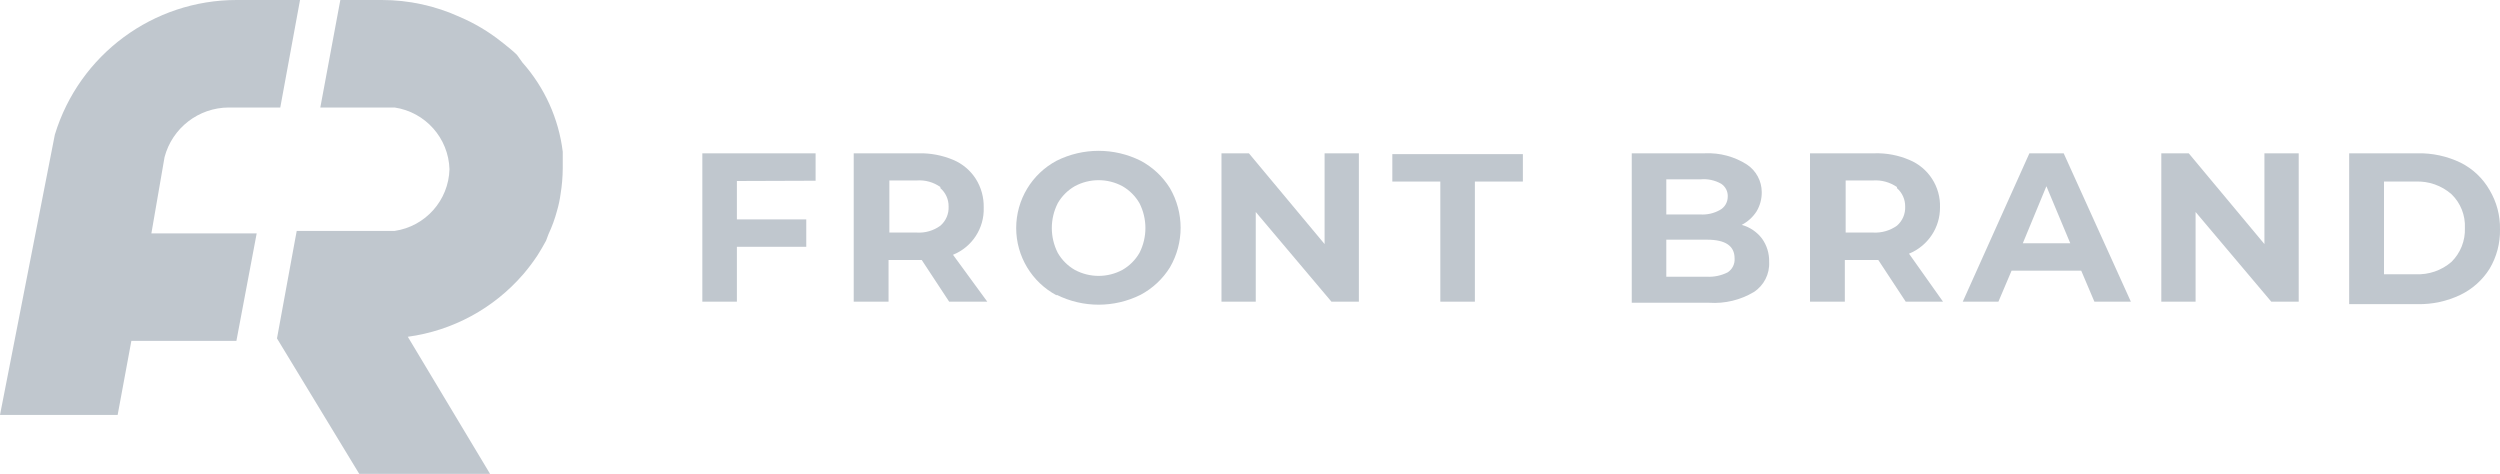
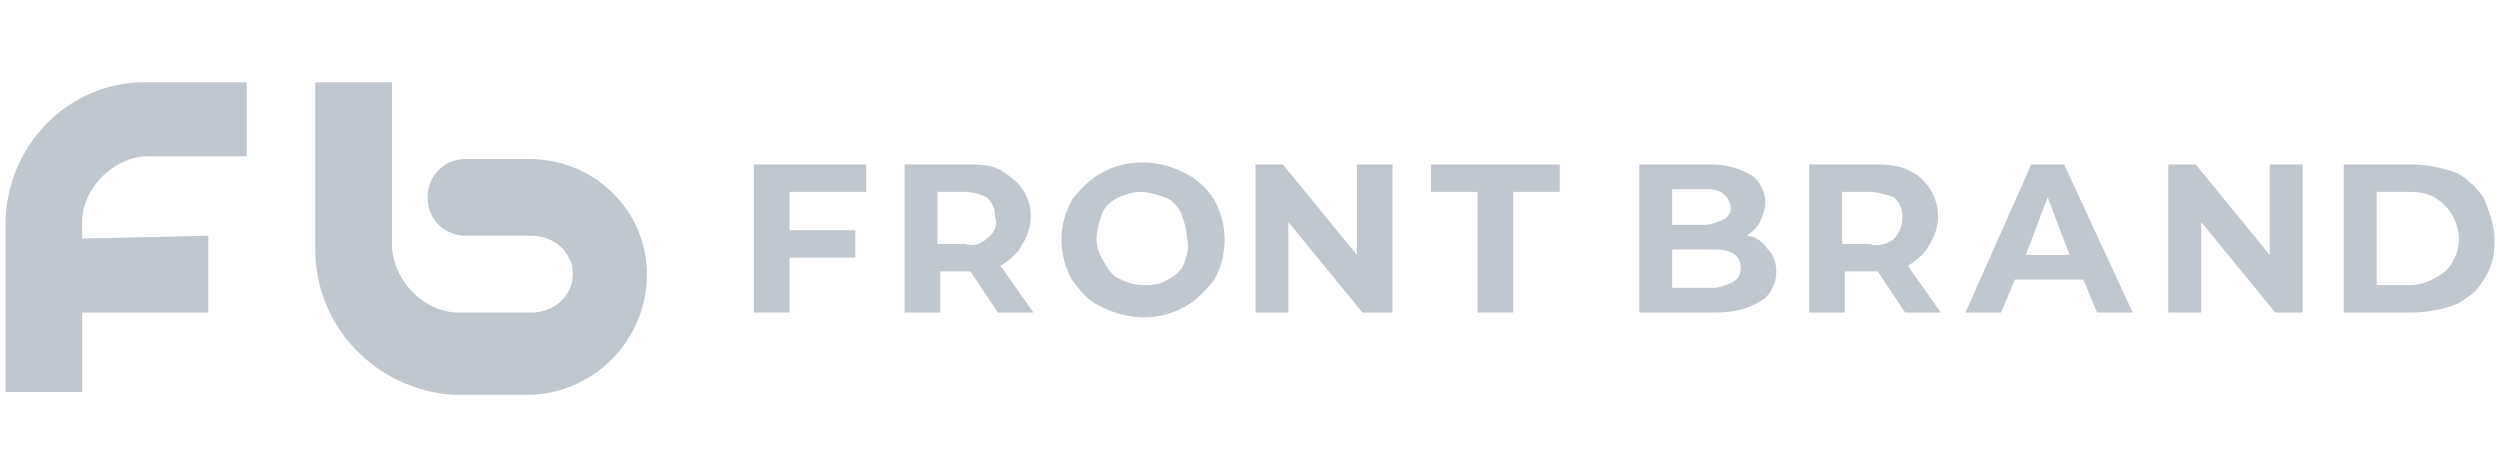
- <svg xmlns="http://www.w3.org/2000/svg" viewBox="0 0 91.16 17.28">
-   <defs>
-     <style>.cls-1{fill:#c0c7ce;}</style>
-   </defs>
-   <g id="Calque_2" data-name="Calque 2">
-     <g id="Calque_1-2" data-name="Calque 1">
-       <path class="cls-1" d="M8.64,0A6.93,6.93,0,0,0,2,4.91L0,15.13H4.29l.5-2.7H8.62l.74-3.92H5.52L6,5.73A2.43,2.43,0,0,1,8.34,3.92h1.88L10.94,0H8.64" />
-       <path class="cls-1" d="M13.92,0H12.41l-.06.32-.67,3.6h2.71a2.35,2.35,0,0,1,2,2.25,2.34,2.34,0,0,1-2,2.25H10.82l-.06.32-.66,3.6,3,4.94h4.77l-3-5A6.76,6.76,0,0,0,19.08,10a6.92,6.92,0,0,0,.52-.69c.11-.17.21-.35.31-.53L20,8.54a5.08,5.08,0,0,0,.31-.85,4.13,4.13,0,0,0,.13-.61,6,6,0,0,0,.08-.94c0-.2,0-.41,0-.61a6,6,0,0,0-1.47-3.25L18.85,2c-.15-.15-.31-.27-.48-.41l-.09-.07A6.57,6.57,0,0,0,16.77.62,6.83,6.83,0,0,0,13.92,0" />
-       <path class="cls-1" d="M26.87,6.6V8H29.4v1H26.87v2H25.61V5.59h4.13v1Z" />
-       <path class="cls-1" d="M34.61,11l-1-1.52H32.4V11H31.13V5.59H33.5a3.08,3.08,0,0,1,1.26.24,1.81,1.81,0,0,1,.82.69,1.88,1.88,0,0,1,.29,1.05,1.79,1.79,0,0,1-1.12,1.72L36,11Zm-.32-4.18a1.32,1.32,0,0,0-.86-.24h-1v1.9h1a1.32,1.32,0,0,0,.86-.25.87.87,0,0,0,.3-.7A.87.87,0,0,0,34.29,6.86Z" />
-       <path class="cls-1" d="M38.53,10.77a2.78,2.78,0,0,1,0-4.91,3.43,3.43,0,0,1,3.06,0,2.81,2.81,0,0,1,1.07,1,2.87,2.87,0,0,1,0,2.89,2.81,2.81,0,0,1-1.07,1,3.43,3.43,0,0,1-3.06,0Zm2.4-.93a1.68,1.68,0,0,0,.62-.62,2,2,0,0,0,0-1.81,1.68,1.68,0,0,0-.62-.62,1.83,1.83,0,0,0-1.74,0,1.68,1.68,0,0,0-.62.62,2,2,0,0,0,0,1.81,1.68,1.68,0,0,0,.62.62,1.83,1.83,0,0,0,1.74,0Z" />
-       <path class="cls-1" d="M49.55,5.59V11h-1L45.79,7.73V11H44.54V5.59h1L48.3,8.9V5.59Z" />
-       <path class="cls-1" d="M52.52,6.62H50.77v-1h4.76v1H53.78V11H52.52Z" />
-       <path class="cls-1" d="M64.25,8.7a1.39,1.39,0,0,1,.26.85,1.23,1.23,0,0,1-.56,1.1,2.81,2.81,0,0,1-1.62.39H59.5V5.59h2.67A2.62,2.62,0,0,1,63.7,6a1.21,1.21,0,0,1,.54,1,1.33,1.33,0,0,1-.19.71,1.42,1.42,0,0,1-.54.49A1.39,1.39,0,0,1,64.25,8.7ZM60.76,6.54V7.82H62a1.29,1.29,0,0,0,.71-.16A.55.55,0,0,0,63,7.18a.53.53,0,0,0-.24-.48A1.29,1.29,0,0,0,62,6.54ZM63,9.93a.56.56,0,0,0,.25-.51c0-.45-.33-.68-1-.68H60.76v1.35h1.47A1.51,1.51,0,0,0,63,9.93Z" />
-       <path class="cls-1" d="M69.49,11l-1-1.52H67.27V11H66V5.59h2.36a3,3,0,0,1,1.26.24,1.81,1.81,0,0,1,1.12,1.74,1.79,1.79,0,0,1-.3,1,1.82,1.82,0,0,1-.83.68L70.85,11Zm-.32-4.18a1.37,1.37,0,0,0-.87-.24h-1v1.9h1a1.37,1.37,0,0,0,.87-.25.87.87,0,0,0,.3-.7A.87.87,0,0,0,69.17,6.86Z" />
-       <path class="cls-1" d="M75.89,9.87H73.35L72.87,11h-1.3L74,5.59h1.25L77.7,11H76.37Zm-.4-1-.87-2.08-.86,2.08Z" />
-       <path class="cls-1" d="M83.82,5.59V11h-1L80.06,7.73V11H78.81V5.59h1L82.57,8.9V5.59Z" />
-       <path class="cls-1" d="M85.66,5.59h2.49a3.45,3.45,0,0,1,1.57.34,2.51,2.51,0,0,1,1.06,1,2.7,2.7,0,0,1,.38,1.43,2.71,2.71,0,0,1-.38,1.44,2.57,2.57,0,0,1-1.06.95,3.45,3.45,0,0,1-1.57.34H85.66ZM88.08,10a1.86,1.86,0,0,0,1.31-.45,1.65,1.65,0,0,0,.49-1.24,1.61,1.61,0,0,0-.49-1.23,1.87,1.87,0,0,0-1.31-.46H86.93V10Z" />
-     </g>
+ <svg xmlns="http://www.w3.org/2000/svg" version="1.1" id="Calque_1" x="0px" y="0px" viewBox="0 0 91.2 17.3" style="enable-background:new 0 0 91.2 17.3;" xml:space="preserve">
+   <style type="text/css">
+ 	.st0{fill:#C0C7CE;}
+ </style>
+   <g>
+     <path class="st0" d="M5.3,3C2.4,3,0.2,5.4,0.2,8.2v6.1H3v-2.9l4.6,0V8.6L3,8.7V8.3C2.9,7,4,5.8,5.3,5.7l3.7,0V3H5.9H5.3z" />
+     <polygon class="st0" points="27.5,11.4 28.8,11.4 28.8,9.4 31.2,9.4 31.2,8.4 28.8,8.4 28.8,7 31.6,7 31.6,6 27.5,6  " />
+     <path class="st0" d="M37.3,8.9c0.2-0.3,0.3-0.7,0.3-1c0-0.4-0.1-0.7-0.3-1c-0.2-0.3-0.5-0.5-0.8-0.7C36.1,6,35.7,6,35.3,6h-2.3v5.4   h1.3V9.9h1.1l1,1.5l1.3,0l-1.2-1.7C36.8,9.5,37.1,9.3,37.3,8.9z M36,8.7c-0.2,0.2-0.5,0.3-0.8,0.2h-1V7h1c0.3,0,0.6,0.1,0.8,0.2v0   c0.2,0.2,0.3,0.4,0.3,0.7C36.4,8.2,36.3,8.5,36,8.7z" />
+     <path class="st0" d="M43.2,6.3c-1-0.5-2.1-0.5-3,0c-0.4,0.2-0.8,0.6-1.1,1c-0.5,0.9-0.5,2,0,2.9c0.3,0.4,0.6,0.8,1.1,1v0   c1,0.5,2.1,0.5,3,0c0.4-0.2,0.8-0.6,1.1-1c0.5-0.9,0.5-2,0-2.9C44,6.8,43.6,6.5,43.2,6.3z M43.2,9.6c-0.1,0.3-0.4,0.5-0.6,0.6   c-0.3,0.2-0.6,0.2-0.9,0.2c-0.3,0-0.6-0.1-0.8-0.2c-0.3-0.1-0.5-0.4-0.6-0.6C40.1,9.3,40,9,40,8.7c0-0.3,0.1-0.6,0.2-0.9   c0.1-0.3,0.4-0.5,0.6-0.6c0.3-0.1,0.5-0.2,0.8-0.2c0.3,0,0.6,0.1,0.9,0.2c0.3,0.1,0.5,0.4,0.6,0.6c0.1,0.3,0.2,0.6,0.2,0.9   C43.4,9,43.3,9.3,43.2,9.6z" />
+     <polygon class="st0" points="49.5,9.3 46.8,6 45.8,6 45.8,11.4 47,11.4 47,8.1 49.7,11.4 50.8,11.4 50.8,6 49.5,6  " />
+     <polygon class="st0" points="52.2,7 53.9,7 53.9,11.4 55.2,11.4 55.2,7 56.9,7 56.9,6 52.2,6  " />
+     <path class="st0" d="M63.7,8.6c0.2-0.1,0.4-0.3,0.5-0.5c0.1-0.2,0.2-0.5,0.2-0.7c0-0.4-0.2-0.8-0.5-1c-0.5-0.3-1-0.4-1.5-0.4h-2.6   v5.4h2.8c0.6,0,1.1-0.1,1.6-0.4c0.4-0.2,0.6-0.7,0.6-1.1c0-0.3-0.1-0.6-0.3-0.8C64.3,8.8,64,8.6,63.7,8.6z M61,6.9h1.2   c0.2,0,0.5,0,0.7,0.2c0,0,0.1,0.1,0.1,0.1c0.2,0.3,0.2,0.6-0.1,0.8c-0.2,0.1-0.5,0.2-0.7,0.2H61V6.9z M63.2,10.3   c-0.2,0.1-0.5,0.2-0.7,0.2H61V9.1h1.5c0.7,0,1,0.2,1,0.7C63.5,10,63.4,10.2,63.2,10.3z" />
+     <path class="st0" d="M70.4,8.9c0.2-0.3,0.3-0.7,0.3-1c0-0.7-0.4-1.4-1.1-1.7C69.2,6,68.7,6,68.3,6H66v5.4h1.3V9.9h1.2l1,1.5l1.3,0   l-1.2-1.7C69.9,9.5,70.2,9.3,70.4,8.9z M69.1,8.7c-0.2,0.2-0.6,0.3-0.9,0.2h-1V7h1c0.3,0,0.6,0.1,0.9,0.2v0   c0.2,0.2,0.3,0.4,0.3,0.7C69.4,8.2,69.3,8.5,69.1,8.7z" />
+     <path class="st0" d="M74.1,6l-2.4,5.4H73l0.5-1.2H76l0.5,1.2h1.3L75.3,6H74.1z M73.9,9.3l0.8-2.1l0.8,2.1H73.9z" />
+     <polygon class="st0" points="82.8,9.3 80.1,6 79.1,6 79.1,11.4 80.3,11.4 80.3,8.1 83,11.4 84,11.4 84,6 82.8,6  " />
+     <path class="st0" d="M90.6,7.2c-0.3-0.4-0.6-0.7-1-0.9C89,6.1,88.5,6,88,6h-2.5v5.4H88c0.5,0,1.1-0.1,1.6-0.3   c0.4-0.2,0.8-0.5,1-0.9c0.3-0.4,0.4-0.9,0.4-1.4C91,8.2,90.8,7.7,90.6,7.2z M89.2,9.9c-0.4,0.3-0.8,0.5-1.3,0.5h-1.2V7h1.2   c0.5,0,0.9,0.1,1.3,0.5c0.3,0.3,0.5,0.8,0.5,1.2C89.7,9.2,89.5,9.6,89.2,9.9z" />
+     <path class="st0" d="M23.6,10c0-2.3-1.9-4.2-4.3-4.2H17c-0.8,0-1.4,0.6-1.4,1.4c0,0.8,0.6,1.4,1.4,1.4h2.4c0.8,0,1.5,0.6,1.5,1.4   c0,0.8-0.7,1.4-1.5,1.4h-2.8c-1.3-0.1-2.3-1.3-2.3-2.5V3v0h-2.8v0c0,1.5,0,6.1,0,6.1c0,2.8,2.2,5.1,5,5.3l2.9,0   C21.7,14.3,23.6,12.4,23.6,10L23.6,10C23.6,10.1,23.6,10.1,23.6,10C23.6,10.1,23.6,10,23.6,10L23.6,10z" />
  </g>
</svg>
